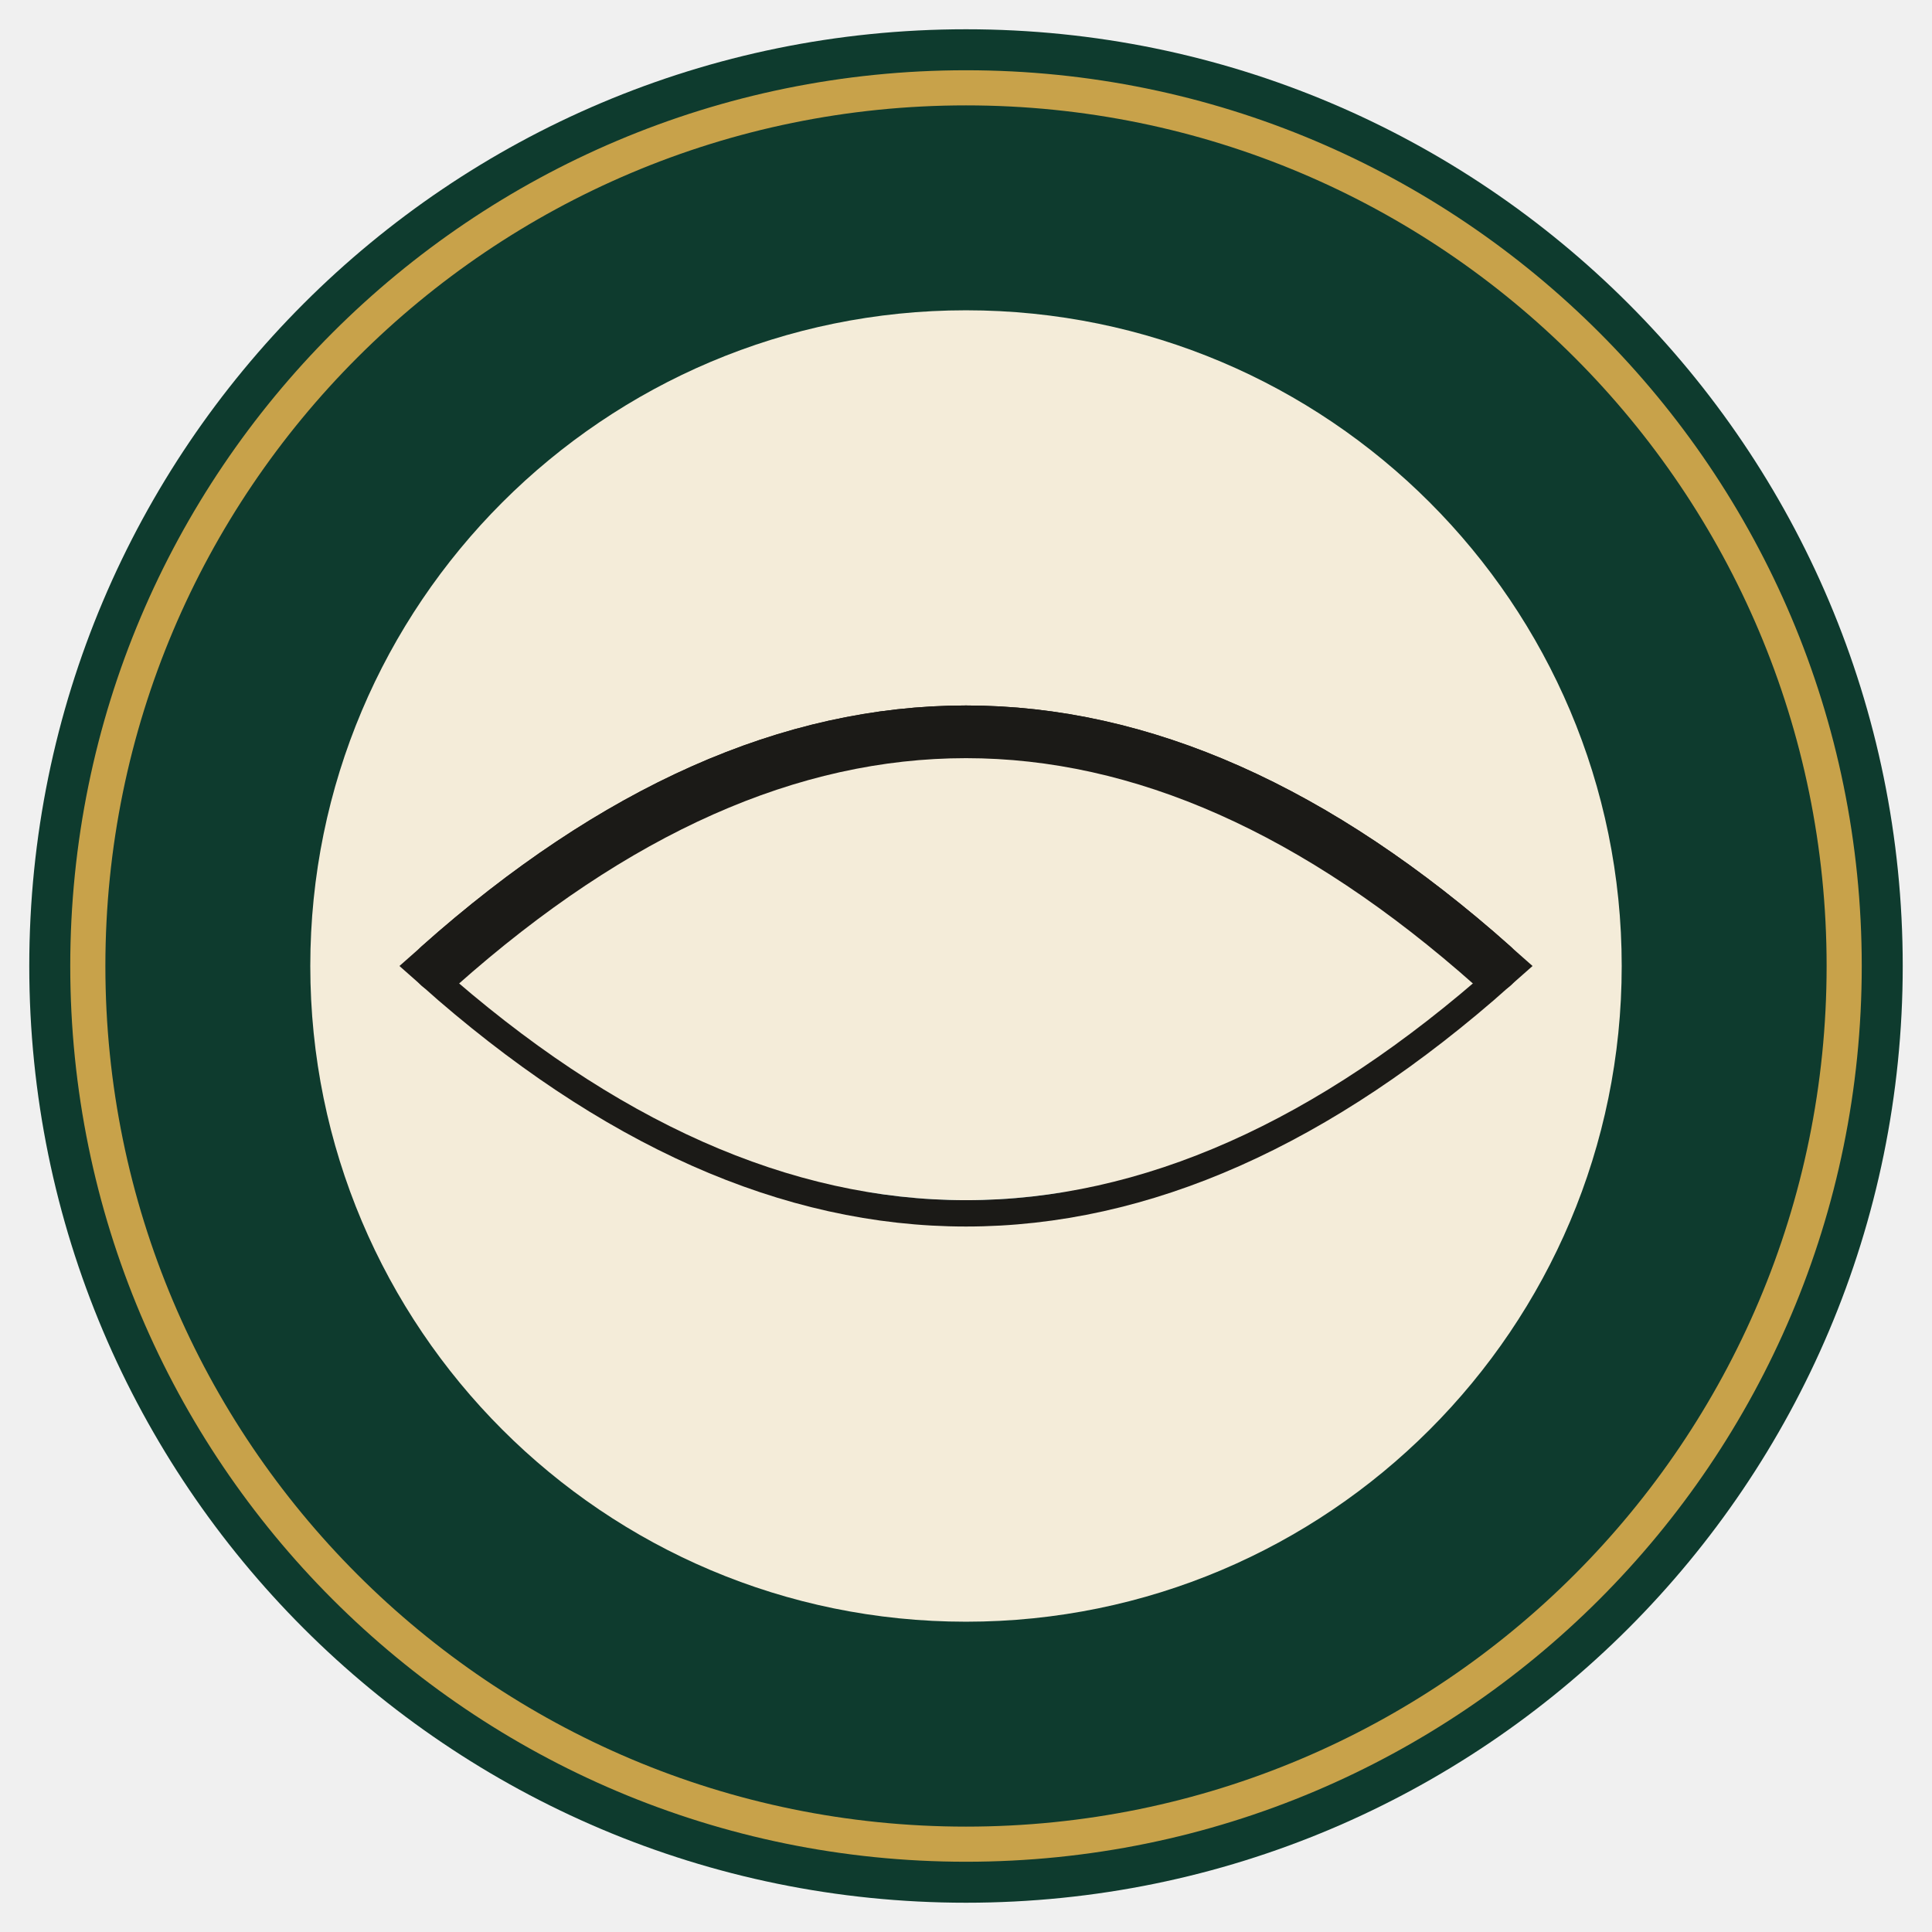
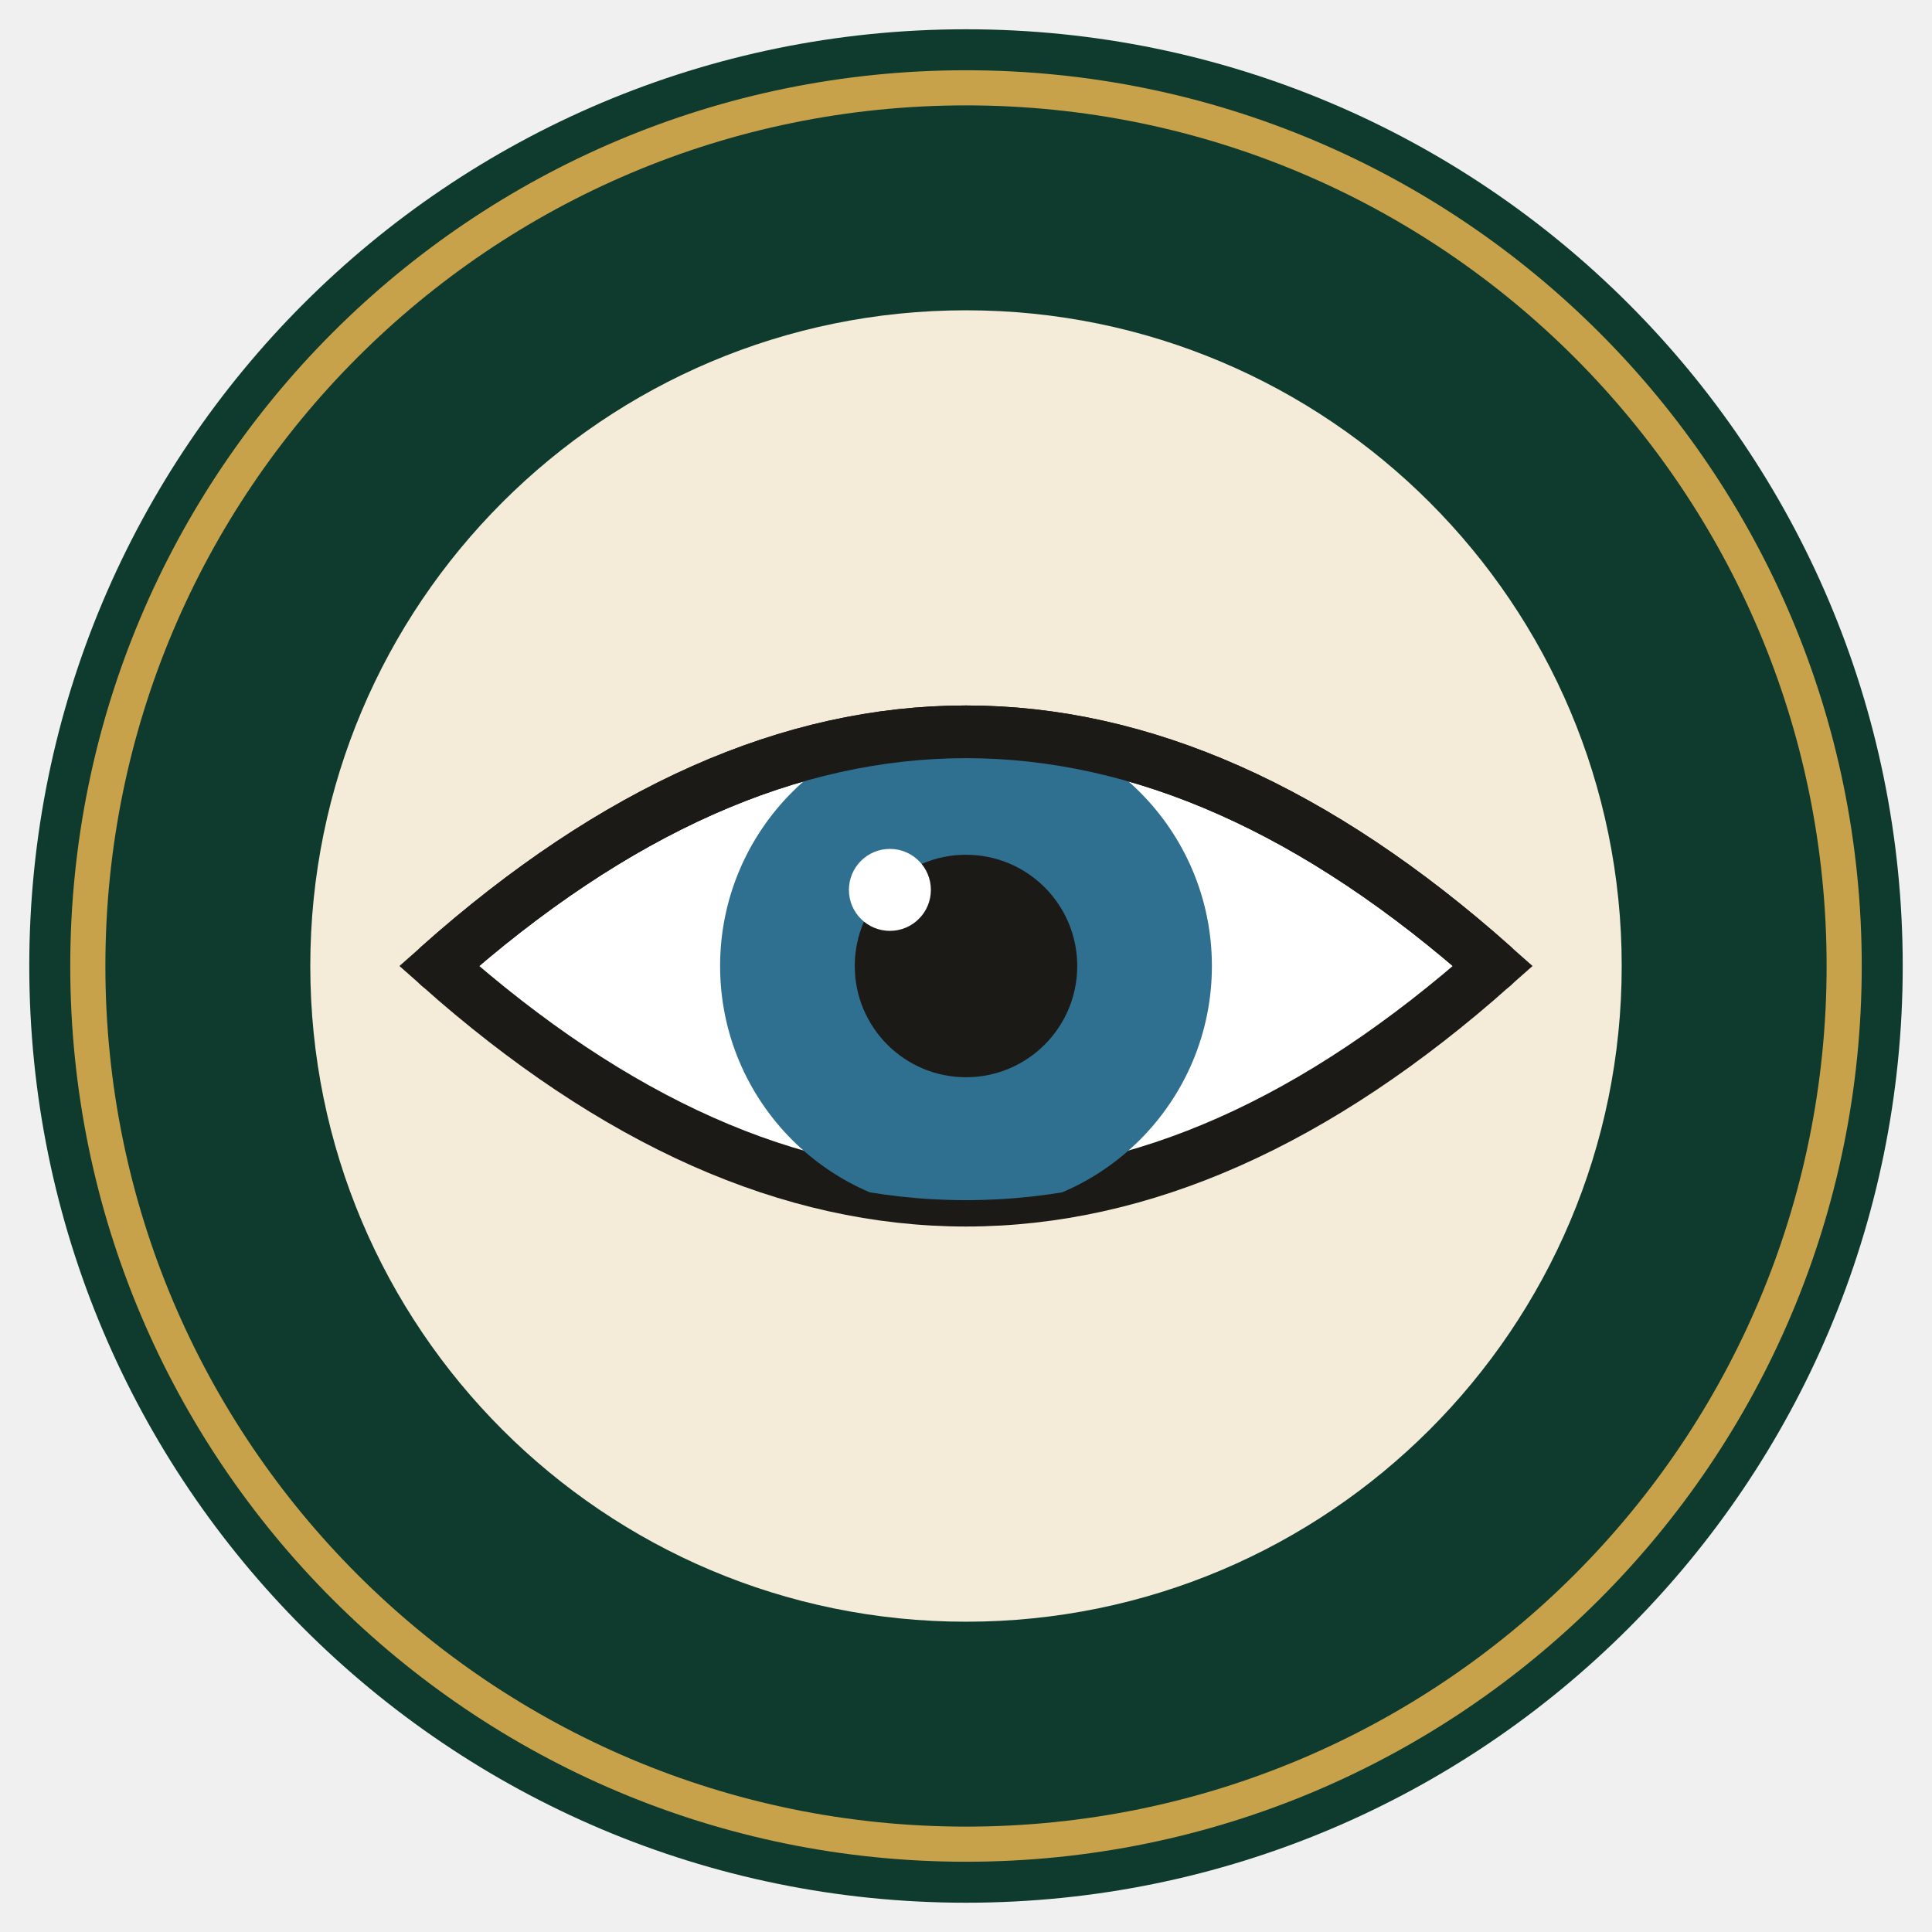
<svg xmlns="http://www.w3.org/2000/svg" viewBox="0 0 330 330">
+   <style>.lid{display:none}</style>
  <defs>
    <clipPath id="lidclip2">
      <path d="M75 165Q165 85 255 165Q165 245 75 165Z" />
    </clipPath>
  </defs>
  <circle cx="165" cy="165" r="160" fill="#0e3b2e" />
  <circle cx="165" cy="165" r="150" fill="none" stroke="#c8a24a" stroke-width="6" />
  <circle cx="165" cy="165" r="112" fill="#f4ecd9" />
  <path d="M75 165Q165 85 255 165Q165 245 75 165Z" fill="#fff" stroke="#1b1a17" stroke-width="9" />
  <g clip-path="url(#lidclip2)">
    <g class="iris">
      <circle cx="165" cy="165" r="42" fill="#2f6f8f" />
      <circle cx="165" cy="165" r="19" fill="#1b1a17" />
      <circle cx="152" cy="152" r="7" fill="#fff" />
    </g>
  </g>
  <g clip-path="url(#lidclip2)">
    <rect class="lid" x="70" y="80" width="190" height="170" fill="#f4ecd9" />
  </g>
  <path d="M75 165Q165 85 255 165" fill="none" stroke="#1b1a17" stroke-width="9" stroke-linecap="round" />
</svg>
